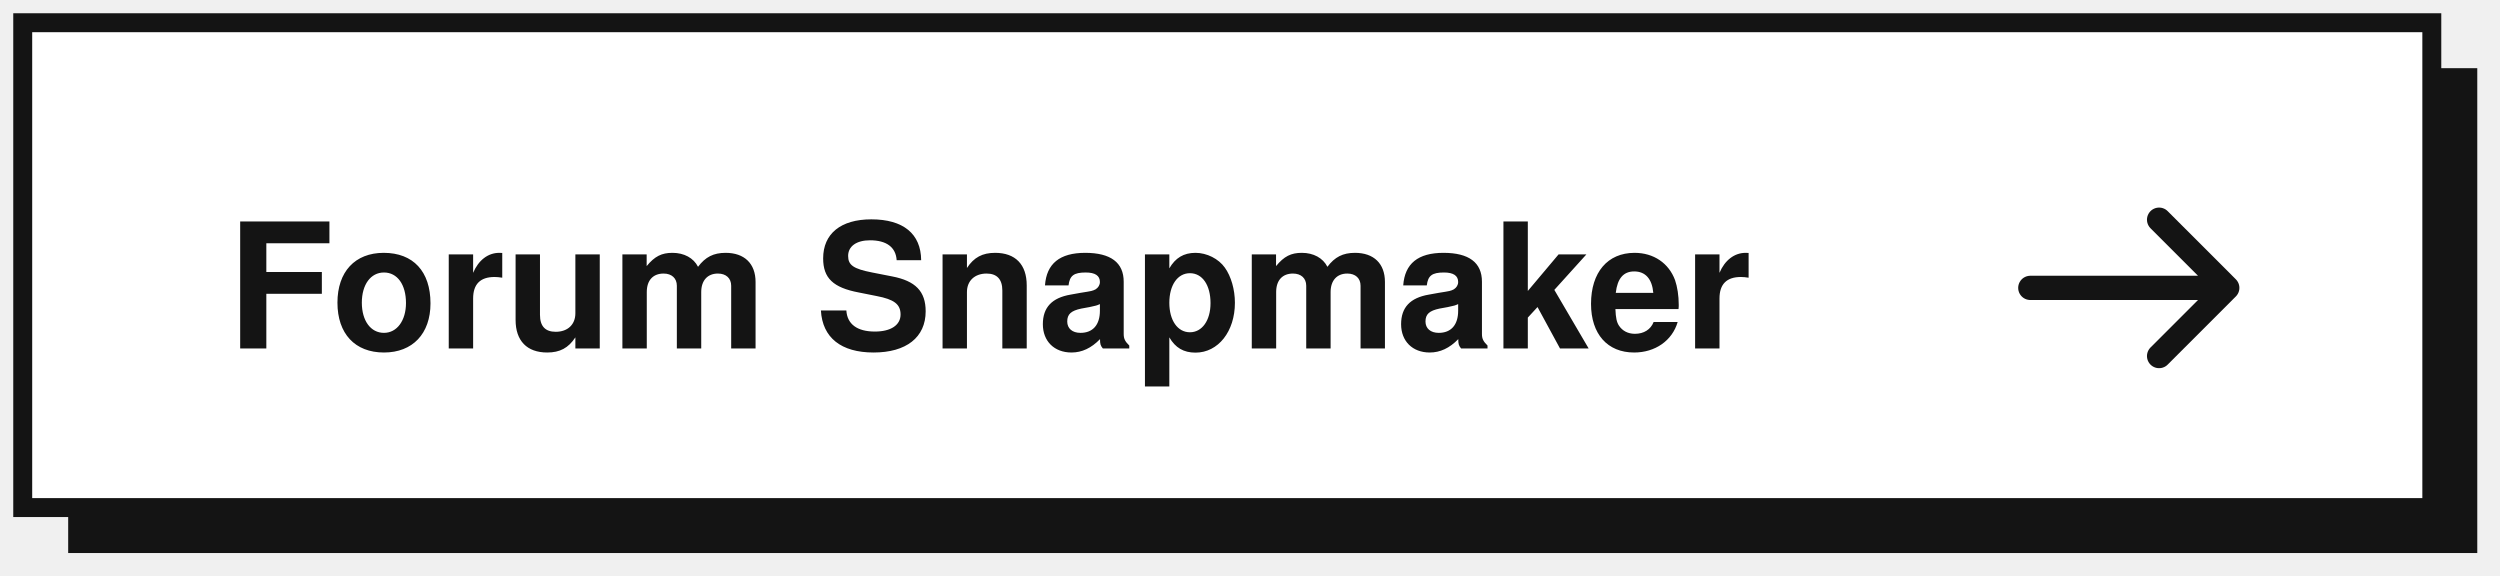
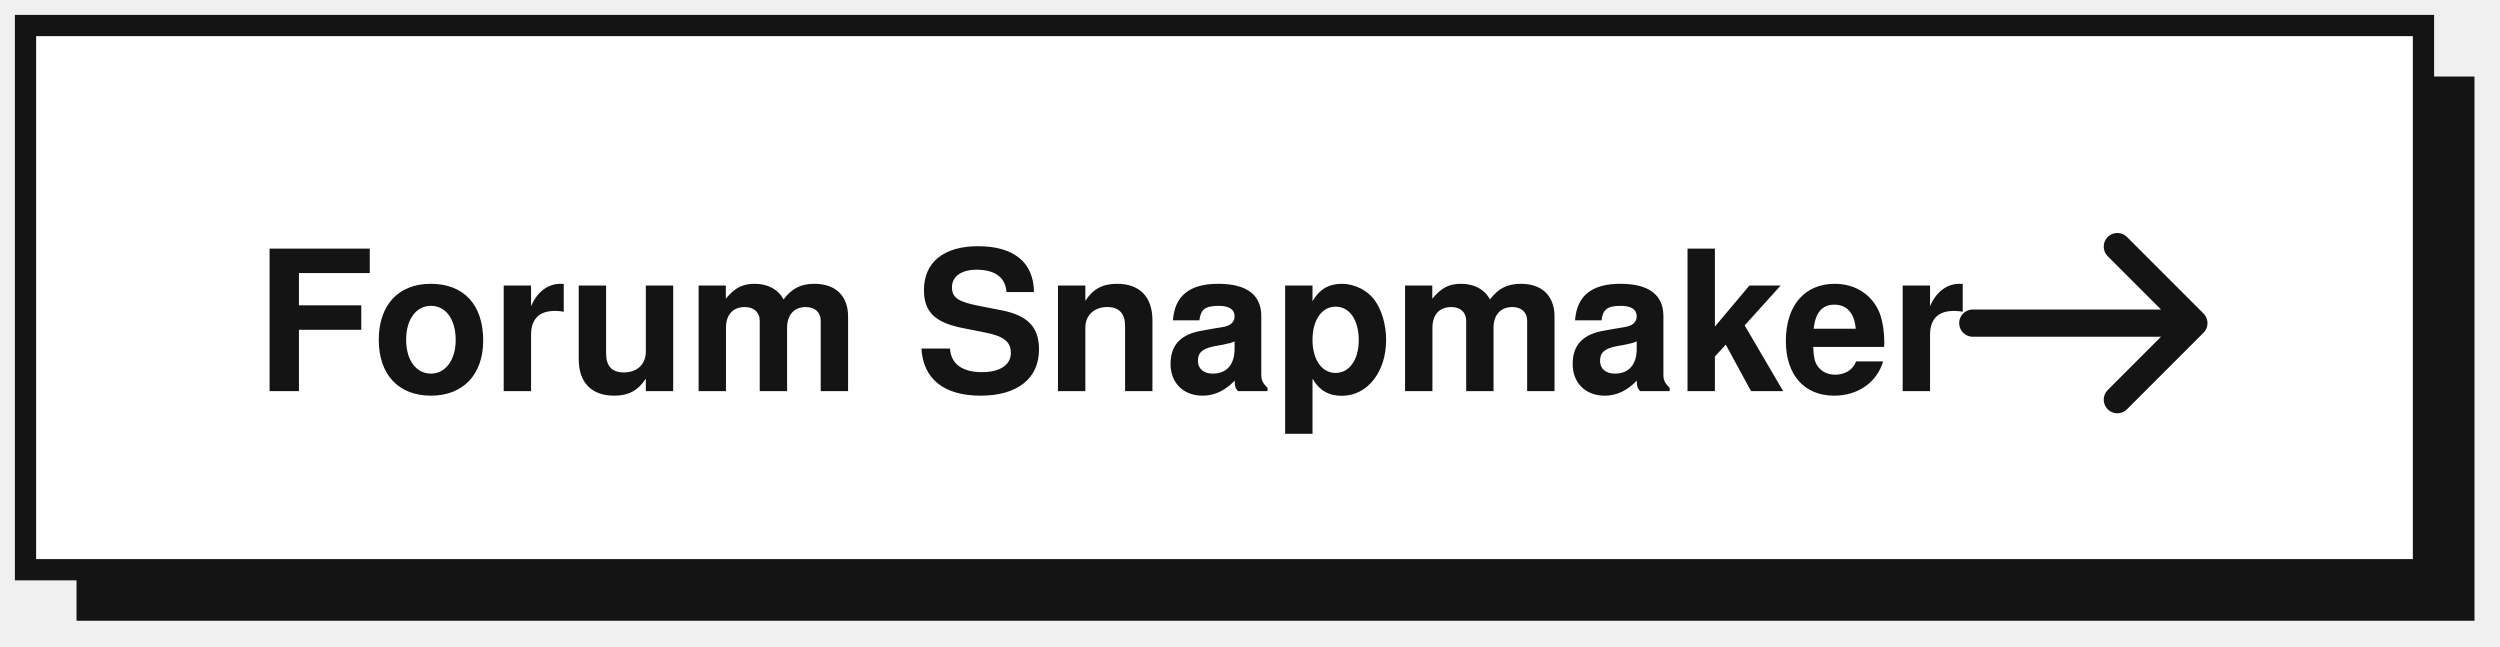
- <svg xmlns="http://www.w3.org/2000/svg" viewBox="0 0 330 76" width="330" height="76" role="img" aria-label="Forum Snapmaker">
+ <svg xmlns="http://www.w3.org/2000/svg" viewBox="0 0 294 76" width="294" height="76" role="img" aria-label="Forum Snapmaker">
  <style>text{font-family:'Segoe UI','Helvetica Neue',Helvetica,Arial,sans-serif}</style>
-   <rect x="9" y="9" width="318" height="64" fill="#141414" />
-   <rect x="3" y="3" width="318" height="64" fill="#ffffff" stroke="#141414" stroke-width="2.5" />
+   <rect x="9" y="9" width="282" height="64" fill="#141414" />
+   <rect x="3" y="3" width="282" height="64" fill="#ffffff" stroke="#141414" stroke-width="2.5" />
  <text x="30" y="46" font-size="23" font-weight="800" fill="#141414">Forum Snapmaker</text>
-   <path d="M268 38h26m-9 -9 9 9 -9 9" stroke="#141414" stroke-width="3.2" fill="none" stroke-linecap="round" stroke-linejoin="round" />
+   <path d="M232 38h26m-9 -9 9 9 -9 9" stroke="#141414" stroke-width="3.2" fill="none" stroke-linecap="round" stroke-linejoin="round" />
</svg>
